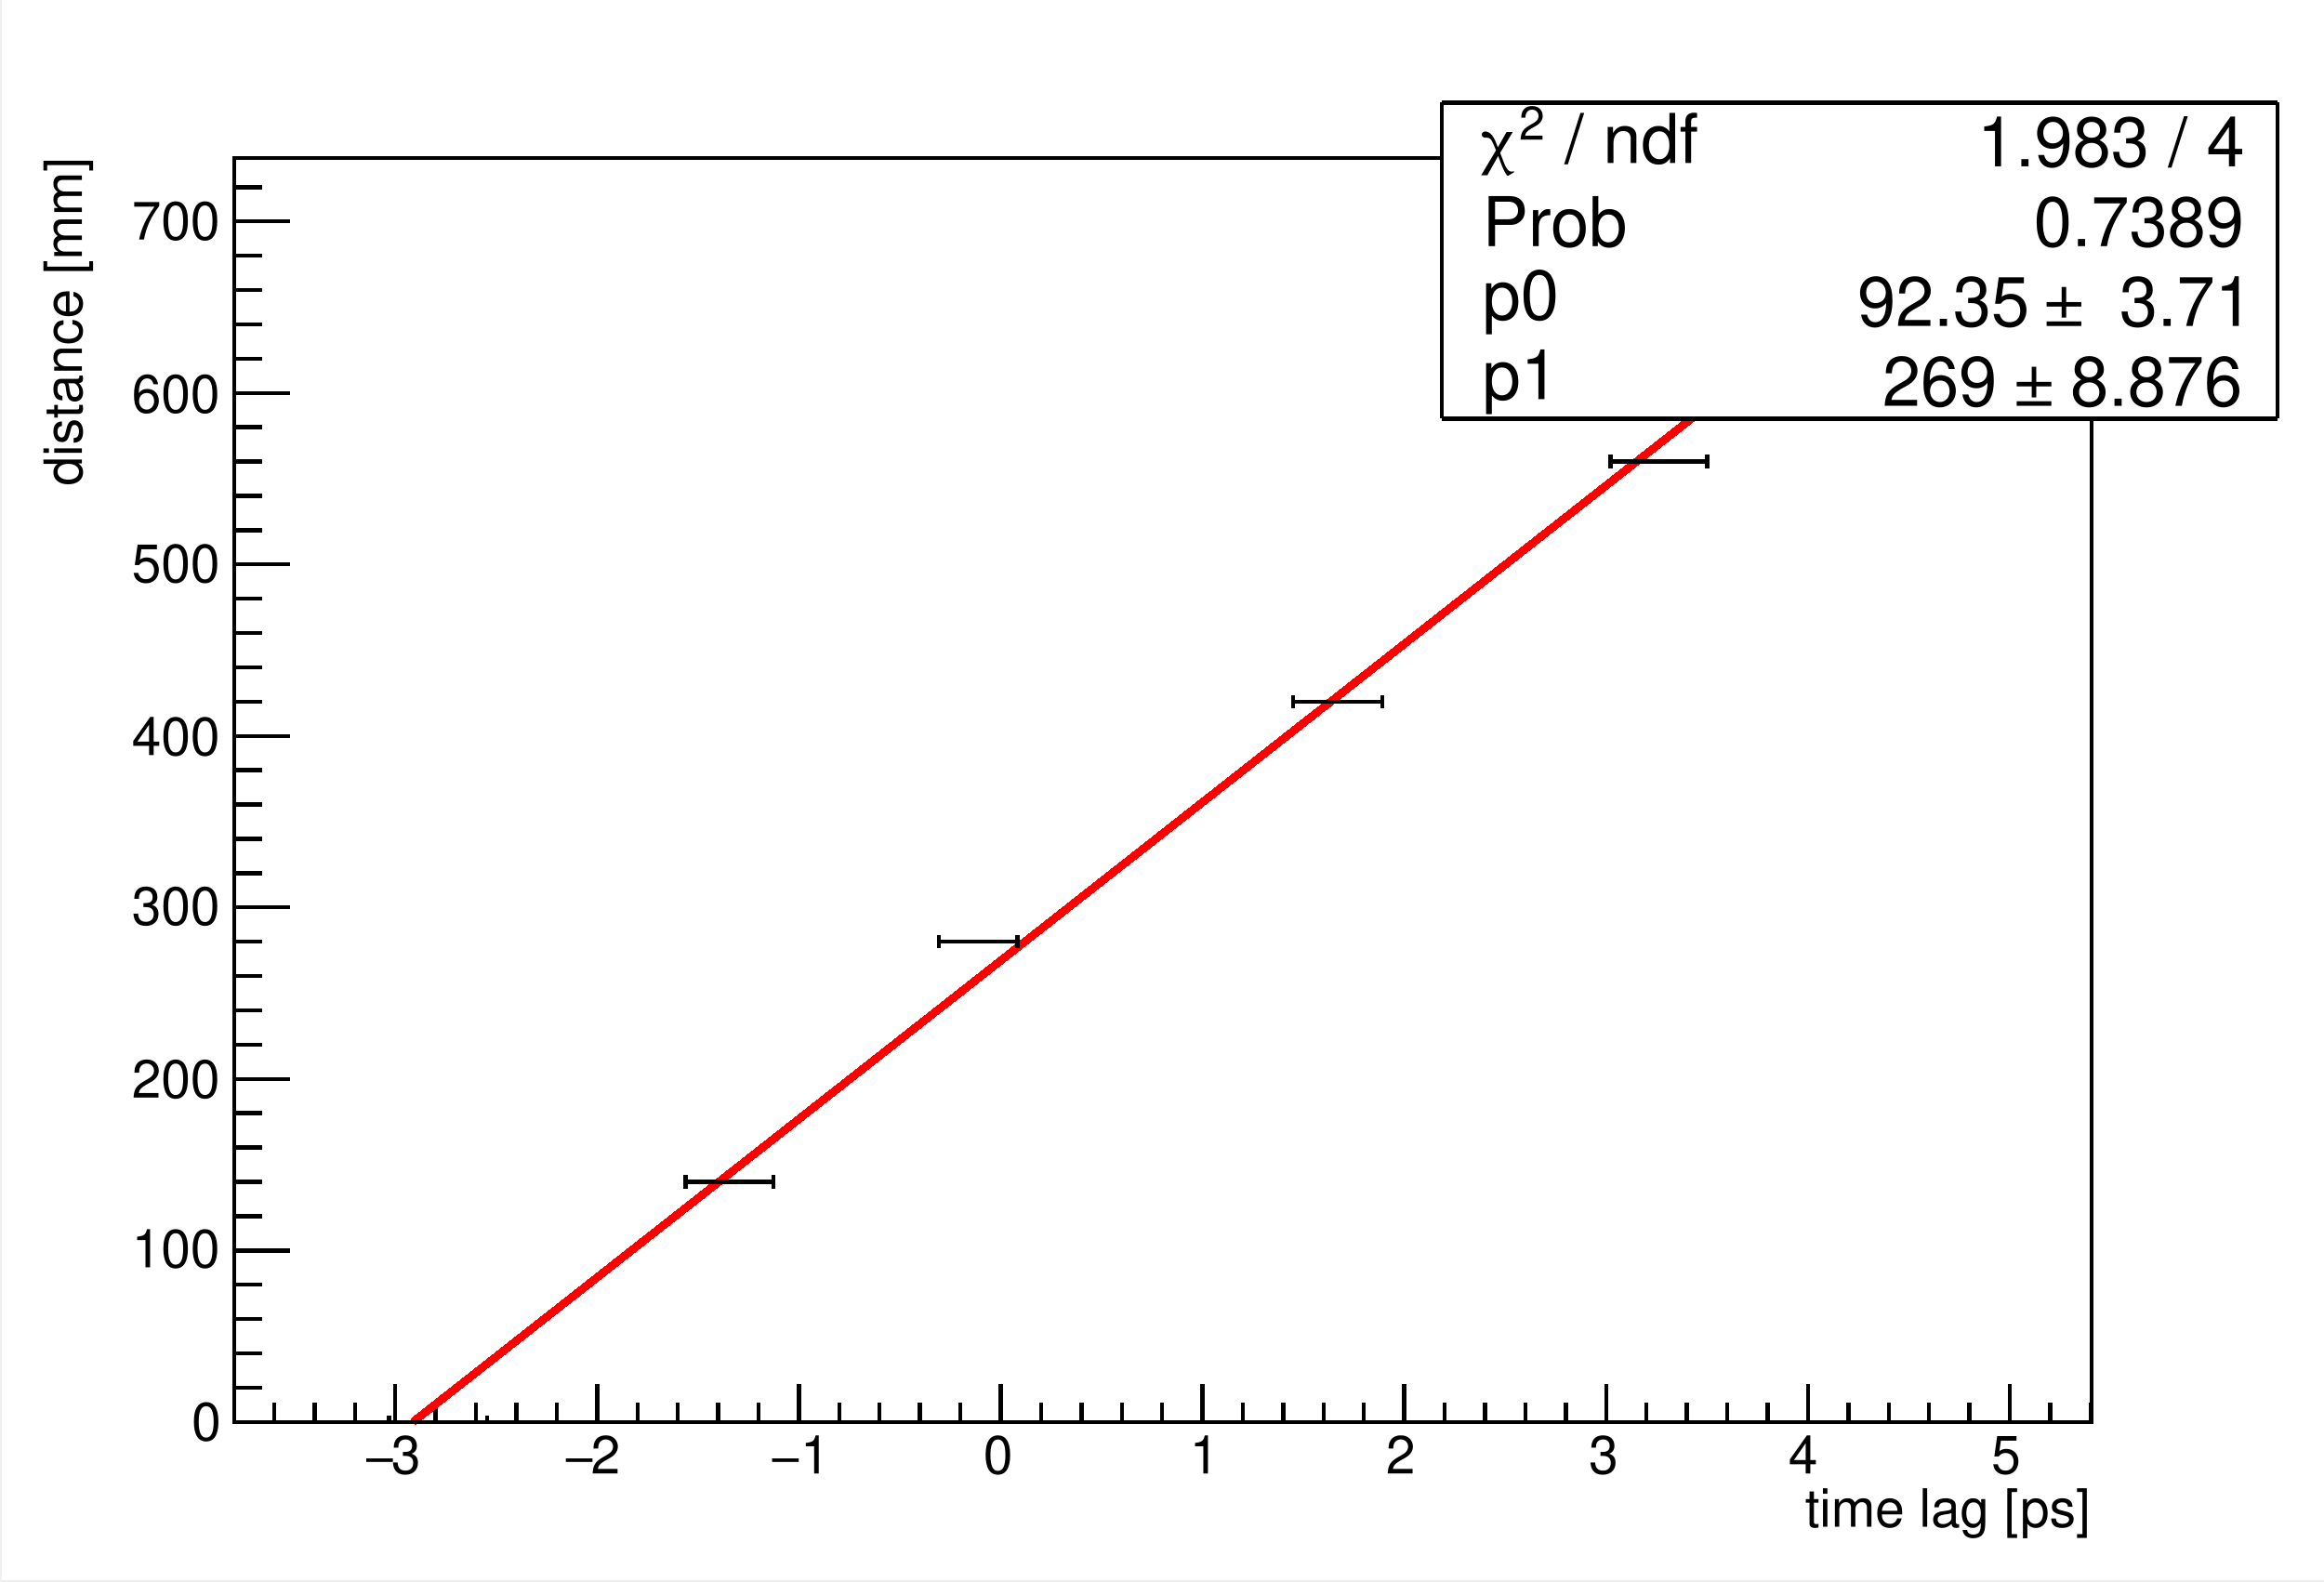
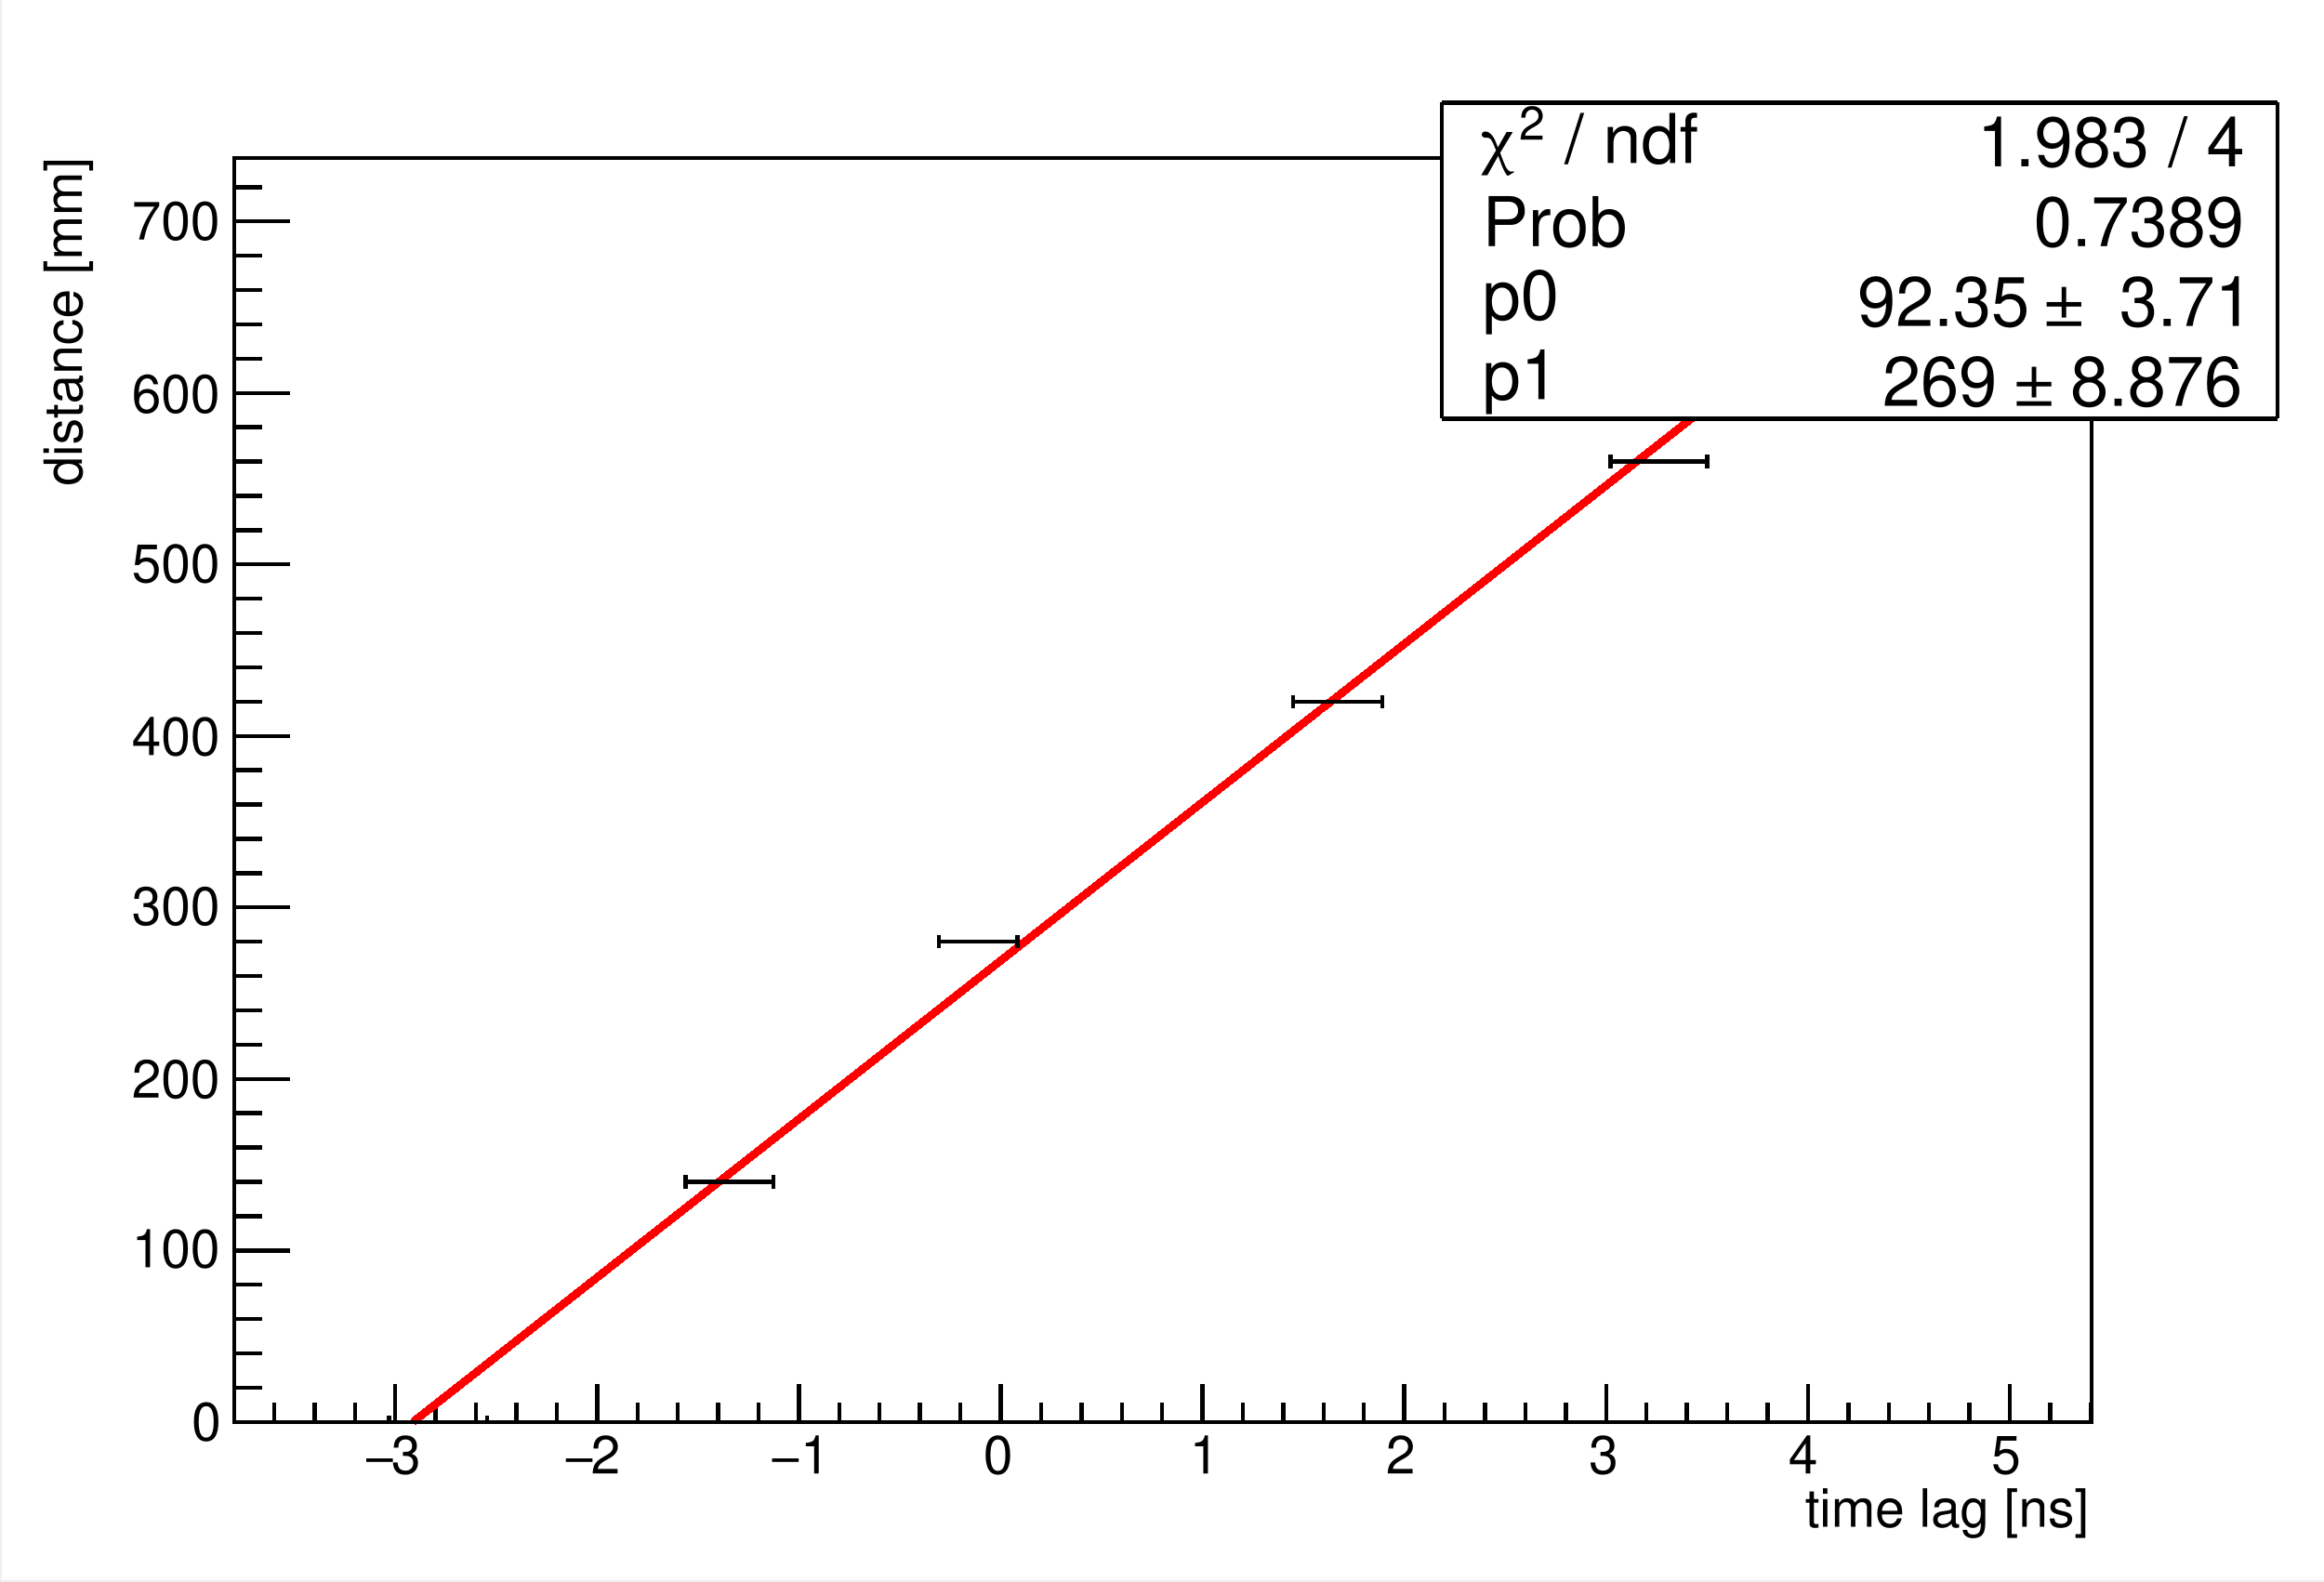
<svg xmlns="http://www.w3.org/2000/svg" width="567.429" height="386.304" viewBox="0 0 567.429 386.304" shape-rendering="crispEdges">
  <defs>
</defs>
  <rect x="0.5" y="0" width="566.929" height="385.804" fill="white" />
  <rect x="57.193" y="38.58" width="453.543" height="308.643" fill="white" />
  <rect x="57.193" y="38.58" width="453.543" height="308.643" fill="none" stroke="black" />
  <rect x="57.193" y="38.58" width="453.543" height="308.643" fill="white" />
  <rect x="57.193" y="38.58" width="453.543" height="308.643" fill="none" stroke="black" />
  <path d="M57.193,347.224h 453.543" fill="none" stroke="black" />
  <path d="M96.51,337.964v 9.259" fill="none" stroke="black" />
  <path d="M106.365,342.594v 4.63" fill="none" stroke="black" />
  <path d="M116.22,342.594v 4.63" fill="none" stroke="black" />
  <path d="M126.075,342.594v 4.63" fill="none" stroke="black" />
  <path d="M135.93,342.594v 4.63" fill="none" stroke="black" />
  <path d="M145.785,337.964v 9.259" fill="none" stroke="black" />
  <path d="M155.64,342.594v 4.63" fill="none" stroke="black" />
  <path d="M165.495,342.594v 4.63" fill="none" stroke="black" />
  <path d="M175.35,342.594v 4.63" fill="none" stroke="black" />
  <path d="M185.205,342.594v 4.63" fill="none" stroke="black" />
  <path d="M195.06,337.964v 9.259" fill="none" stroke="black" />
  <path d="M204.915,342.594v 4.63" fill="none" stroke="black" />
  <path d="M214.771,342.594v 4.63" fill="none" stroke="black" />
  <path d="M224.626,342.594v 4.63" fill="none" stroke="black" />
  <path d="M234.481,342.594v 4.63" fill="none" stroke="black" />
  <path d="M244.336,337.964v 9.259" fill="none" stroke="black" />
  <path d="M254.191,342.594v 4.63" fill="none" stroke="black" />
  <path d="M264.046,342.594v 4.63" fill="none" stroke="black" />
  <path d="M273.901,342.594v 4.63" fill="none" stroke="black" />
  <path d="M283.756,342.594v 4.63" fill="none" stroke="black" />
  <path d="M293.611,337.964v 9.259" fill="none" stroke="black" />
  <path d="M303.466,342.594v 4.63" fill="none" stroke="black" />
  <path d="M313.321,342.594v 4.63" fill="none" stroke="black" />
  <path d="M323.176,342.594v 4.63" fill="none" stroke="black" />
  <path d="M333.031,342.594v 4.63" fill="none" stroke="black" />
  <path d="M342.887,337.964v 9.259" fill="none" stroke="black" />
  <path d="M352.742,342.594v 4.63" fill="none" stroke="black" />
  <path d="M362.597,342.594v 4.63" fill="none" stroke="black" />
  <path d="M372.452,342.594v 4.63" fill="none" stroke="black" />
  <path d="M382.307,342.594v 4.63" fill="none" stroke="black" />
  <path d="M392.162,337.964v 9.259" fill="none" stroke="black" />
  <path d="M402.017,342.594v 4.63" fill="none" stroke="black" />
  <path d="M411.872,342.594v 4.63" fill="none" stroke="black" />
  <path d="M421.727,342.594v 4.63" fill="none" stroke="black" />
  <path d="M431.582,342.594v 4.63" fill="none" stroke="black" />
  <path d="M441.437,337.964v 9.259" fill="none" stroke="black" />
  <path d="M451.292,342.594v 4.63" fill="none" stroke="black" />
  <path d="M461.148,342.594v 4.63" fill="none" stroke="black" />
  <path d="M471.003,342.594v 4.63" fill="none" stroke="black" />
  <path d="M480.858,342.594v 4.63" fill="none" stroke="black" />
  <path d="M490.713,337.964v 9.259" fill="none" stroke="black" />
  <path d="M96.51,337.964v 9.259" fill="none" stroke="black" />
  <path d="M86.654,342.594v 4.63" fill="none" stroke="black" />
  <path d="M76.799,342.594v 4.63" fill="none" stroke="black" />
  <path d="M66.944,342.594v 4.63" fill="none" stroke="black" />
  <path d="M490.713,337.964v 9.259" fill="none" stroke="black" />
  <path d="M500.568,342.594v 4.63" fill="none" stroke="black" />
  <path d="M510.423,342.594v 4.63" fill="none" stroke="black" />
  <text xml:space="preserve" x="95.53" y="359.813" fill="black" font-size="12.888" font-family="Helvetica">3</text>
  <text xml:space="preserve" x="89.032" y="359.813" fill="black" font-size="12.888" font-family="Times">−</text>
  <text xml:space="preserve" x="144.263" y="359.813" fill="black" font-size="12.888" font-family="Helvetica">2</text>
  <text xml:space="preserve" x="137.765" y="359.813" fill="black" font-size="12.888" font-family="Times">−</text>
  <text xml:space="preserve" x="195.433" y="359.813" fill="black" font-size="12.888" font-family="Helvetica">1</text>
  <text xml:space="preserve" x="188.123" y="359.813" fill="black" font-size="12.888" font-family="Times">−</text>
  <text xml:space="preserve" x="240.105" y="359.813" fill="black" font-size="12.888" font-family="Helvetica">0</text>
  <text xml:space="preserve" x="290.462" y="359.813" fill="black" font-size="12.888" font-family="Helvetica">1</text>
  <text xml:space="preserve" x="338.383" y="359.813" fill="black" font-size="12.888" font-family="Helvetica">2</text>
  <text xml:space="preserve" x="387.929" y="359.813" fill="black" font-size="12.888" font-family="Helvetica">3</text>
  <text xml:space="preserve" x="436.662" y="359.813" fill="black" font-size="12.888" font-family="Helvetica">4</text>
  <text xml:space="preserve" x="486.207" y="359.813" fill="black" font-size="12.888" font-family="Helvetica">5</text>
-   <text xml:space="preserve" x="440.723" y="372.809" fill="black" font-size="12.888" font-family="Helvetica">time lag [ps]</text>
+   <text xml:space="preserve" x="440.723" y="372.809" fill="black" font-size="12.888" font-family="Helvetica">time lag [ns]</text>
  <path d="M57.193,347.224v -308.643" fill="none" stroke="black" />
  <path d="M70.799,347.224h -13.606" fill="none" stroke="black" />
  <path d="M63.996,338.848h -6.803" fill="none" stroke="black" />
  <path d="M63.996,330.472h -6.803" fill="none" stroke="black" />
  <path d="M63.996,322.097h -6.803" fill="none" stroke="black" />
  <path d="M63.996,313.721h -6.803" fill="none" stroke="black" />
  <path d="M70.799,305.345h -13.606" fill="none" stroke="black" />
  <path d="M63.996,296.97h -6.803" fill="none" stroke="black" />
  <path d="M63.996,288.594h -6.803" fill="none" stroke="black" />
  <path d="M63.996,280.218h -6.803" fill="none" stroke="black" />
  <path d="M63.996,271.843h -6.803" fill="none" stroke="black" />
  <path d="M70.799,263.467h -13.606" fill="none" stroke="black" />
  <path d="M63.996,255.091h -6.803" fill="none" stroke="black" />
  <path d="M63.996,246.716h -6.803" fill="none" stroke="black" />
  <path d="M63.996,238.34h -6.803" fill="none" stroke="black" />
  <path d="M63.996,229.964h -6.803" fill="none" stroke="black" />
  <path d="M70.799,221.589h -13.606" fill="none" stroke="black" />
  <path d="M63.996,213.213h -6.803" fill="none" stroke="black" />
  <path d="M63.996,204.837h -6.803" fill="none" stroke="black" />
  <path d="M63.996,196.462h -6.803" fill="none" stroke="black" />
  <path d="M63.996,188.086h -6.803" fill="none" stroke="black" />
  <path d="M70.799,179.71h -13.606" fill="none" stroke="black" />
  <path d="M63.996,171.335h -6.803" fill="none" stroke="black" />
  <path d="M63.996,162.959h -6.803" fill="none" stroke="black" />
  <path d="M63.996,154.583h -6.803" fill="none" stroke="black" />
  <path d="M63.996,146.208h -6.803" fill="none" stroke="black" />
  <path d="M70.799,137.832h -13.606" fill="none" stroke="black" />
  <path d="M63.996,129.456h -6.803" fill="none" stroke="black" />
  <path d="M63.996,121.081h -6.803" fill="none" stroke="black" />
  <path d="M63.996,112.705h -6.803" fill="none" stroke="black" />
  <path d="M63.996,104.329h -6.803" fill="none" stroke="black" />
  <path d="M70.799,95.954h -13.606" fill="none" stroke="black" />
  <path d="M63.996,87.578h -6.803" fill="none" stroke="black" />
  <path d="M63.996,79.202h -6.803" fill="none" stroke="black" />
  <path d="M63.996,70.827h -6.803" fill="none" stroke="black" />
  <path d="M63.996,62.451h -6.803" fill="none" stroke="black" />
  <path d="M70.799,54.075h -13.606" fill="none" stroke="black" />
  <path d="M70.799,54.075h -13.606" fill="none" stroke="black" />
  <path d="M63.996,45.7h -6.803" fill="none" stroke="black" />
  <text xml:space="preserve" x="46.797" y="351.691" fill="black" font-size="12.888" font-family="Helvetica">0</text>
  <text xml:space="preserve" x="32.177" y="309.456" fill="black" font-size="12.888" font-family="Helvetica">100</text>
  <text xml:space="preserve" x="32.177" y="268.032" fill="black" font-size="12.888" font-family="Helvetica">200</text>
  <text xml:space="preserve" x="32.177" y="225.797" fill="black" font-size="12.888" font-family="Helvetica">300</text>
  <text xml:space="preserve" x="32.177" y="184.374" fill="black" font-size="12.888" font-family="Helvetica">400</text>
  <text xml:space="preserve" x="32.177" y="142.138" fill="black" font-size="12.888" font-family="Helvetica">500</text>
  <text xml:space="preserve" x="32.177" y="100.715" fill="black" font-size="12.888" font-family="Helvetica">600</text>
  <text xml:space="preserve" x="32.177" y="58.48" fill="black" font-size="12.888" font-family="Helvetica">700</text>
  <g transform="rotate(-90,19.9933,118.584)">
    <text xml:space="preserve" x="19.993" y="118.584" fill="black" font-size="12.888" font-family="Helvetica">distance [mm]</text>
  </g>
  <g stroke="black" stroke-width="1" fill="none">
    <line x1="105.951" y1="347.224" x2="106.951" y2="347.224" />
    <line x1="177.122" y1="288.594" x2="178.122" y2="288.594" />
    <line x1="237.787" y1="229.964" x2="238.787" y2="229.964" />
    <line x1="325.598" y1="171.335" x2="326.598" y2="171.335" />
    <line x1="404.069" y1="112.705" x2="405.069" y2="112.705" />
    <line x1="458.349" y1="66.639" x2="459.349" y2="66.639" />
  </g>
  <path d="M100.838,347.224l 3.977, -3.122" fill="none" stroke="#ff0000" stroke-width="2" />
  <path d="M104.815,344.102l 4.535, -3.56l 4.535, -3.56l 4.535, -3.56l 4.535, -3.56l 4.535, -3.56l 4.535, -3.56l 4.535, -3.56l 4.535, -3.56l 4.535, -3.56l 4.535, -3.56l 4.535, -3.56l 4.535,  -3.56l 4.535, -3.56l 4.535, -3.56l 4.535, -3.56l 4.535, -3.56l 4.535, -3.56l 4.535, -3.56l 4.535, -3.56l 4.535, -3.56l 4.535, -3.56l 4.535, -3.56l 4.535, -3.56l 4.535, -3.56l 4.535,  -3.56l 4.535, -3.56l 4.535, -3.56l 4.535, -3.56l 4.535, -3.56l 4.535, -3.56l 4.535, -3.56l 4.535, -3.56l 4.535, -3.56l 4.535, -3.56l 4.535, -3.56l 4.535, -3.56l 4.535, -3.56l 4.535,  -3.56l 4.535, -3.56l 4.535, -3.56l 4.535, -3.56l 4.535, -3.56l 4.535, -3.56l 4.535, -3.56l 4.535, -3.56l 4.535, -3.56l 4.535, -3.56l 4.535, -3.56" fill="none" stroke="#ff0000" stroke-width="2" />
  <path d="M322.516,173.227l 4.535, -3.56l 4.535, -3.56l 4.535, -3.56l 4.535, -3.56l 4.535, -3.56l 4.535, -3.56l 4.535, -3.56l 4.535, -3.56l 4.535, -3.56l 4.535, -3.56l 4.535, -3.56l 4.535,  -3.56l 4.535, -3.56l 4.535, -3.56l 4.535, -3.56l 4.535, -3.56l 4.535, -3.56l 4.535, -3.56l 4.535, -3.56l 4.535, -3.56l 4.535, -3.56l 4.535, -3.56l 4.535, -3.56l 4.535, -3.56l 4.535,  -3.56l 4.535, -3.56l 4.535, -3.56l 4.535, -3.56l 4.535, -3.56l 4.535, -3.56l 4.535, -3.56l 4.535, -3.56l 4.535, -3.56l 4.535, -3.56l 4.535, -3.56l 4.535, -3.56l 4.535, -3.56l 3.734,  -2.931" fill="none" stroke="#ff0000" stroke-width="2" />
  <rect x="351.996" y="25.077" width="204.094" height="77.161" fill="white" />
  <path d="M351.996,102.238h 204.094" fill="none" stroke="black" />
  <path d="M556.091,102.238v -77.161" fill="none" stroke="black" />
  <path d="M556.091,25.077h -204.094" fill="none" stroke="black" />
  <path d="M351.996,25.077v 77.161" fill="none" stroke="black" />
  <text xml:space="preserve" x="377.37" y="39.799" fill="black" font-size="16.782" font-family="Helvetica"> / ndf </text>
  <text xml:space="preserve" x="370.872" y="34.113" fill="black" font-size="11.354" font-family="Helvetica">2</text>
  <text xml:space="preserve" x="361.938" y="39.799" fill="black" font-size="16.782" font-family="Times">χ</text>
  <text xml:space="preserve" x="478.085" y="40.611" fill="black" font-size="16.782" font-family="Helvetica"> 1.983 / 4</text>
  <text xml:space="preserve" x="361.938" y="60.104" fill="black" font-size="16.782" font-family="Helvetica">Prob  </text>
  <text xml:space="preserve" x="491.893" y="60.104" fill="black" font-size="16.782" font-family="Helvetica"> 0.7389</text>
  <text xml:space="preserve" x="361.938" y="77.973" fill="black" font-size="16.782" font-family="Helvetica">p0       </text>
  <text xml:space="preserve" x="508.137" y="79.597" fill="black" font-size="16.782" font-family="Helvetica">  3.71</text>
  <text xml:space="preserve" x="499.203" y="79.597" fill="black" font-size="16.782" font-family="Times">±</text>
  <text xml:space="preserve" x="448.845" y="79.597" fill="black" font-size="16.782" font-family="Helvetica"> 92.35 </text>
  <text xml:space="preserve" x="361.938" y="97.466" fill="black" font-size="16.782" font-family="Helvetica">p1       </text>
  <text xml:space="preserve" x="500.827" y="99.091" fill="black" font-size="16.782" font-family="Helvetica"> 8.876</text>
  <text xml:space="preserve" x="491.893" y="99.091" fill="black" font-size="16.782" font-family="Times">±</text>
  <text xml:space="preserve" x="445.596" y="99.091" fill="black" font-size="16.782" font-family="Helvetica">   269 </text>
  <path d="M106.951,347.224h -11.963" fill="none" stroke="black" />
  <path d="M94.988,347.224v -1.624" fill="none" stroke="black" />
  <path d="M106.951,347.224h 11.963" fill="none" stroke="black" />
  <path d="M118.914,347.224v -1.624" fill="none" stroke="black" />
  <path d="M178.122,288.594h -10.704" fill="none" stroke="black" />
  <path d="M167.418,290.219v -3.249" fill="none" stroke="black" />
  <path d="M178.122,288.594h 10.704" fill="none" stroke="black" />
  <path d="M188.826,290.219v -3.249" fill="none" stroke="black" />
  <path d="M238.787,229.964h -9.6" fill="none" stroke="black" />
  <path d="M229.187,231.589v -3.249" fill="none" stroke="black" />
  <path d="M238.787,229.964h 9.6" fill="none" stroke="black" />
  <path d="M248.387,231.589v -3.249" fill="none" stroke="black" />
  <path d="M326.598,171.335h -10.877" fill="none" stroke="black" />
  <path d="M315.721,172.959v -3.249" fill="none" stroke="black" />
  <path d="M326.598,171.335h 10.877" fill="none" stroke="black" />
  <path d="M337.475,172.959v -3.249" fill="none" stroke="black" />
  <path d="M405.069,112.705h -11.795" fill="none" stroke="black" />
  <path d="M393.273,114.33v -3.249" fill="none" stroke="black" />
  <path d="M405.069,112.705h 11.795" fill="none" stroke="black" />
  <path d="M416.864,114.33v -3.249" fill="none" stroke="black" />
  <path d="M459.349,66.639h -13.592" fill="none" stroke="black" />
  <path d="M445.757,68.263v -3.249" fill="none" stroke="black" />
  <path d="M459.349,66.639h 13.592" fill="none" stroke="black" />
  <path d="M472.941,68.263v -3.249" fill="none" stroke="black" />
  <rect x="351.996" y="25.077" width="204.094" height="77.161" fill="white" />
  <path d="M351.996,102.238h 204.094" fill="none" stroke="black" />
  <path d="M556.091,102.238v -77.161" fill="none" stroke="black" />
  <path d="M556.091,25.077h -204.094" fill="none" stroke="black" />
  <path d="M351.996,25.077v 77.161" fill="none" stroke="black" />
  <text xml:space="preserve" x="377.37" y="39.799" fill="black" font-size="16.782" font-family="Helvetica"> / ndf </text>
  <text xml:space="preserve" x="370.872" y="34.113" fill="black" font-size="11.354" font-family="Helvetica">2</text>
  <text xml:space="preserve" x="361.938" y="39.799" fill="black" font-size="16.782" font-family="Times">χ</text>
  <text xml:space="preserve" x="478.085" y="40.611" fill="black" font-size="16.782" font-family="Helvetica"> 1.983 / 4</text>
  <text xml:space="preserve" x="361.938" y="60.104" fill="black" font-size="16.782" font-family="Helvetica">Prob  </text>
  <text xml:space="preserve" x="491.893" y="60.104" fill="black" font-size="16.782" font-family="Helvetica"> 0.7389</text>
  <text xml:space="preserve" x="361.938" y="77.973" fill="black" font-size="16.782" font-family="Helvetica">p0       </text>
  <text xml:space="preserve" x="508.137" y="79.597" fill="black" font-size="16.782" font-family="Helvetica">  3.71</text>
  <text xml:space="preserve" x="499.203" y="79.597" fill="black" font-size="16.782" font-family="Times">±</text>
  <text xml:space="preserve" x="448.845" y="79.597" fill="black" font-size="16.782" font-family="Helvetica"> 92.35 </text>
  <text xml:space="preserve" x="361.938" y="97.466" fill="black" font-size="16.782" font-family="Helvetica">p1       </text>
  <text xml:space="preserve" x="500.827" y="99.091" fill="black" font-size="16.782" font-family="Helvetica"> 8.876</text>
  <text xml:space="preserve" x="491.893" y="99.091" fill="black" font-size="16.782" font-family="Times">±</text>
  <text xml:space="preserve" x="445.596" y="99.091" fill="black" font-size="16.782" font-family="Helvetica">   269 </text>
</svg>
